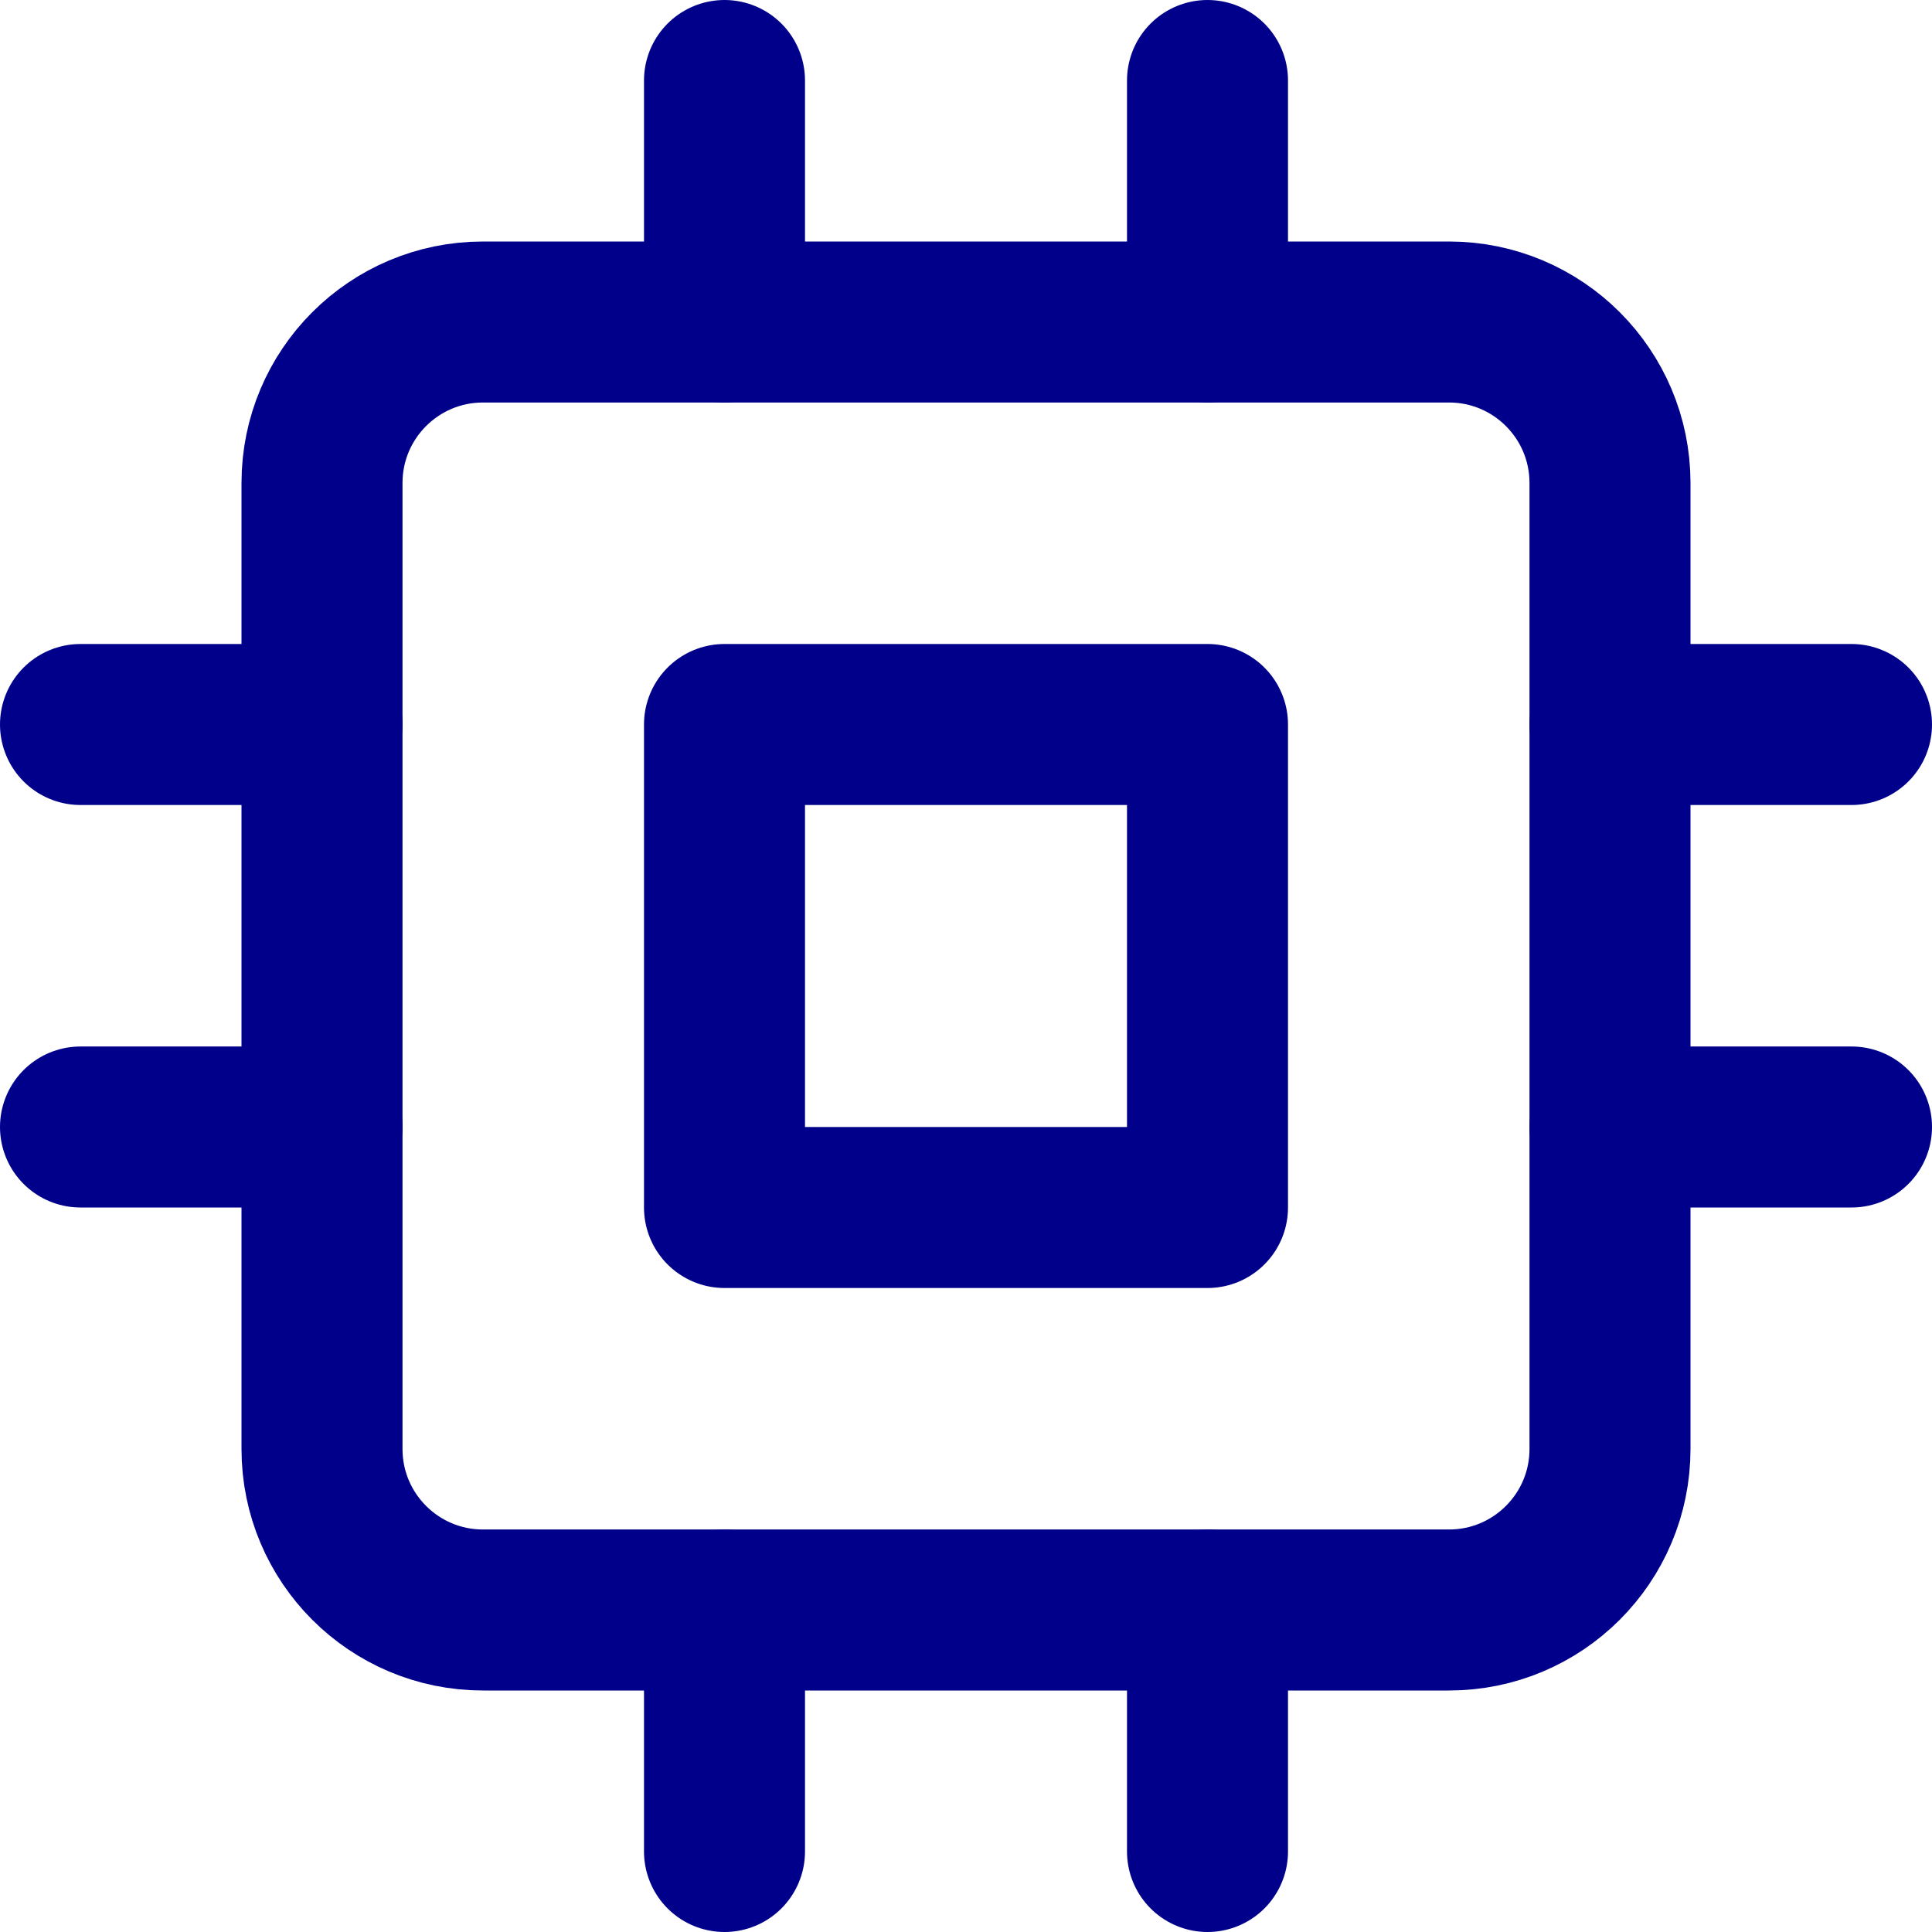
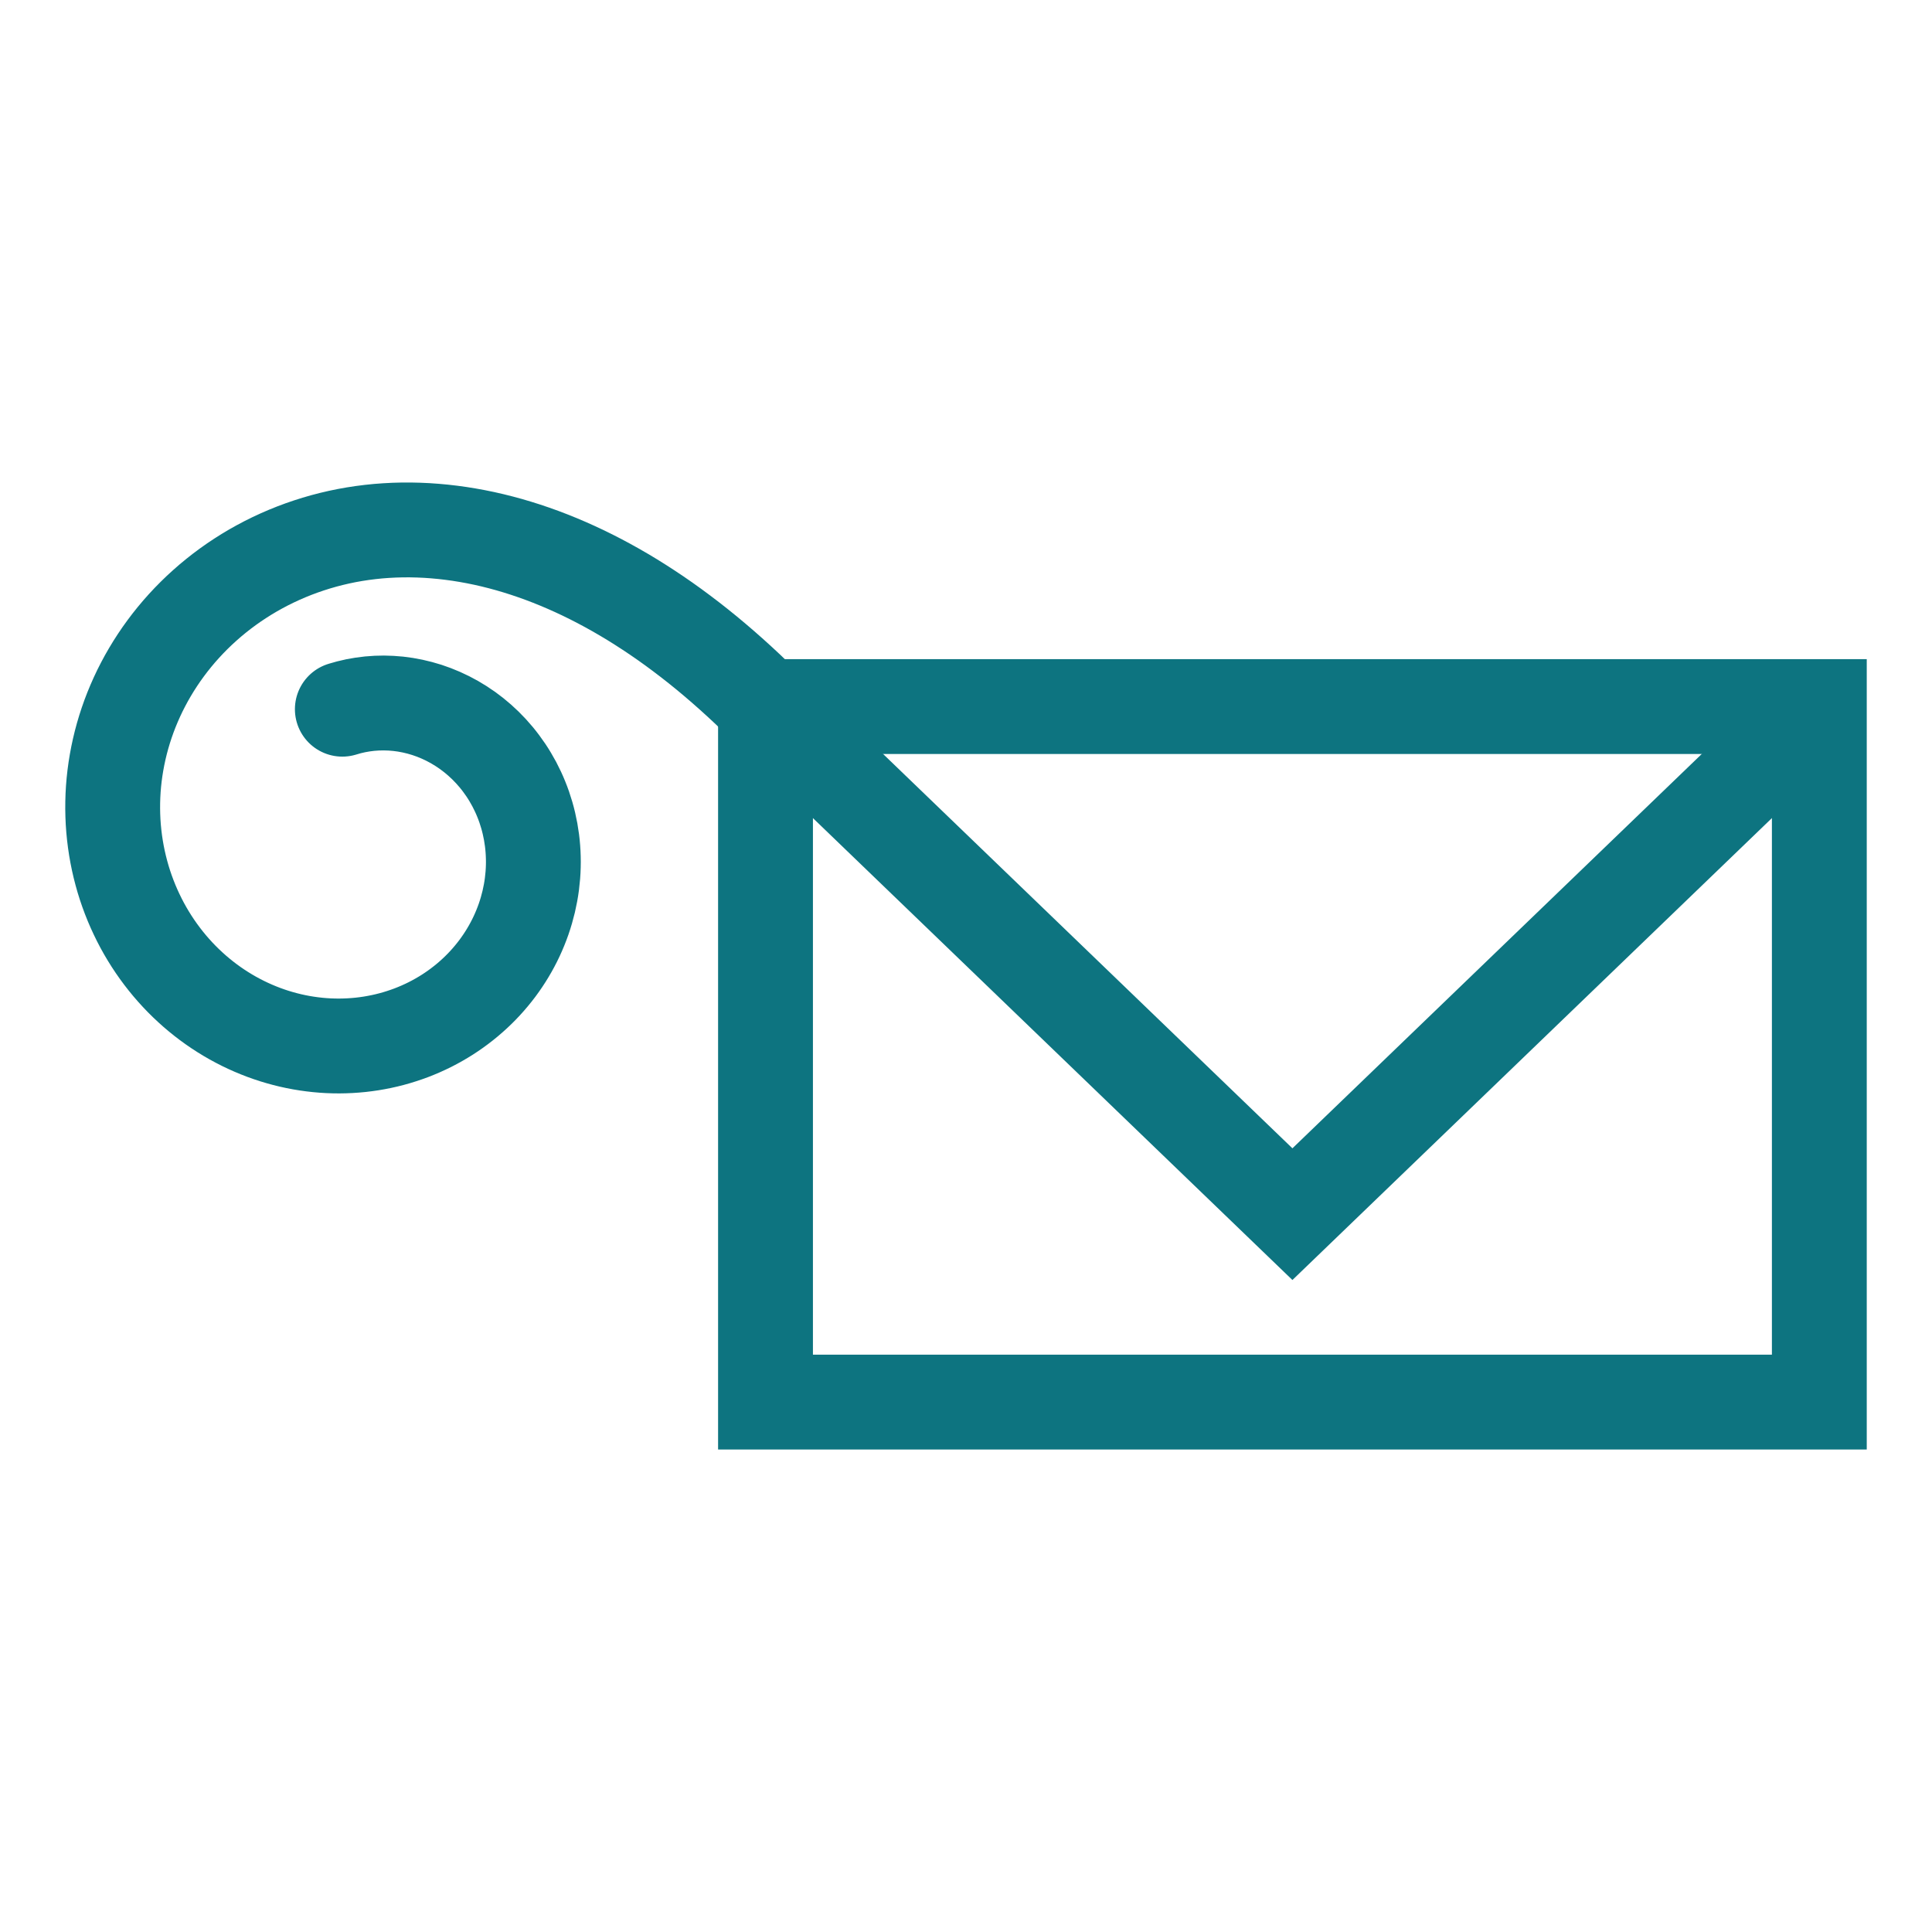
- <svg xmlns="http://www.w3.org/2000/svg" viewBox="0 0 24 24" fill="none" stroke="darkblue" stroke-width="2" stroke-linecap="round" stroke-linejoin="round" class="feather feather-cpu">
-   <rect x="4" y="4" width="16" height="16" rx="2" ry="2" />
-   <rect x="9" y="9" width="6" height="6" />
-   <line x1="9" y1="1" x2="9" y2="4" />
-   <line x1="15" y1="1" x2="15" y2="4" />
-   <line x1="9" y1="20" x2="9" y2="23" />
-   <line x1="15" y1="20" x2="15" y2="23" />
-   <line x1="20" y1="9" x2="23" y2="9" />
-   <line x1="20" y1="14" x2="23" y2="14" />
-   <line x1="1" y1="9" x2="4" y2="9" />
-   <line x1="1" y1="14" x2="4" y2="14" />
+ <svg xmlns="http://www.w3.org/2000/svg" viewBox="50 50 1100 1100" width="60" height="60">
+   <g transform="translate(-28.15 -38.71)" fill="none" stroke="#0D7480" stroke-width="54">
+     <rect x="514" y="491" width="600" height="396" stroke-linejoin="miter" />
+     <path d="M514 491 L814 780 L1114 491" stroke-linejoin="miter" stroke-linecap="butt" />
+     <path d="M514.00 491.00 C512.38 489.43 507.52 484.61 504.30 481.55 C501.08 478.50 497.87 475.56 494.68 472.70 C491.49 469.84 488.31 467.08 485.15 464.40 C481.98 461.71 478.82 459.12 475.67 456.61 C472.52 454.10 469.38 451.67 466.24 449.32 C463.11 446.96 459.98 444.69 456.86 442.49 C453.73 440.29 450.61 438.17 447.49 436.12 C444.37 434.07 441.26 432.09 438.15 430.18 C435.03 428.27 431.92 426.44 428.81 424.67 C425.69 422.90 422.58 421.20 419.47 419.57 C416.35 417.94 413.24 416.38 410.13 414.88 C407.01 413.39 403.89 411.96 400.77 410.60 C397.66 409.24 394.53 407.95 391.41 406.72 C388.29 405.49 385.16 404.34 382.04 403.25 C378.91 402.16 375.78 401.13 372.66 400.18 C369.53 399.22 366.40 398.34 363.27 397.52 C360.14 396.70 357.01 395.95 353.88 395.27 C350.75 394.60 347.62 393.99 344.49 393.45 C341.37 392.91 338.24 392.44 335.12 392.05 C332.01 391.65 328.89 391.33 325.78 391.08 C322.68 390.82 319.57 390.64 316.48 390.54 C313.39 390.43 310.31 390.40 307.24 390.44 C304.17 390.49 301.11 390.60 298.06 390.80 C295.02 390.99 291.99 391.25 288.98 391.60 C285.98 391.94 282.98 392.36 280.02 392.85 C277.05 393.34 274.10 393.91 271.18 394.55 C268.27 395.19 265.37 395.91 262.51 396.69 C259.65 397.48 256.81 398.33 254.01 399.26 C251.21 400.18 248.45 401.17 245.72 402.23 C242.99 403.29 240.29 404.42 237.64 405.61 C234.98 406.80 232.36 408.06 229.79 409.37 C227.22 410.69 224.69 412.07 222.20 413.50 C219.72 414.94 217.28 416.44 214.89 417.99 C212.50 419.54 210.15 421.15 207.86 422.81 C205.56 424.48 203.32 426.19 201.13 427.96 C198.94 429.72 196.80 431.54 194.72 433.41 C192.63 435.27 190.60 437.18 188.63 439.14 C186.66 441.09 184.75 443.09 182.89 445.13 C181.03 447.17 179.24 449.25 177.50 451.37 C175.76 453.49 174.08 455.65 172.47 457.84 C170.85 460.02 169.30 462.25 167.81 464.51 C166.32 466.76 164.89 469.05 163.53 471.36 C162.16 473.67 160.86 476.02 159.63 478.38 C158.39 480.74 157.22 483.13 156.12 485.54 C155.02 487.95 153.98 490.38 153.00 492.82 C152.03 495.27 151.12 497.73 150.28 500.21 C149.44 502.68 148.67 505.18 147.96 507.67 C147.26 510.17 146.61 512.68 146.04 515.20 C145.47 517.71 144.96 520.24 144.52 522.76 C144.08 525.28 143.70 527.81 143.39 530.34 C143.08 532.86 142.84 535.39 142.66 537.91 C142.49 540.44 142.37 542.96 142.33 545.47 C142.28 547.98 142.30 550.48 142.38 552.98 C142.46 555.47 142.60 557.96 142.81 560.42 C143.02 562.89 143.29 565.35 143.62 567.79 C143.95 570.23 144.35 572.65 144.80 575.06 C145.25 577.46 145.77 579.84 146.34 582.20 C146.91 584.56 147.55 586.90 148.23 589.22 C148.92 591.53 149.67 593.82 150.47 596.08 C151.27 598.33 152.13 600.57 153.04 602.77 C153.95 604.97 154.91 607.14 155.93 609.27 C156.94 611.41 158.01 613.51 159.12 615.58 C160.24 617.65 161.40 619.68 162.62 621.68 C163.83 623.67 165.09 625.63 166.39 627.54 C167.70 629.46 169.05 631.34 170.44 633.17 C171.83 635.01 173.27 636.80 174.74 638.55 C176.21 640.30 177.73 642.00 179.28 643.66 C180.83 645.32 182.42 646.94 184.05 648.51 C185.67 650.07 187.33 651.59 189.02 653.07 C190.71 654.54 192.44 655.96 194.19 657.34 C195.94 658.71 197.73 660.04 199.53 661.31 C201.34 662.58 203.18 663.81 205.04 664.98 C206.90 666.15 208.78 667.27 210.69 668.34 C212.59 669.40 214.52 670.42 216.46 671.38 C218.40 672.34 220.37 673.25 222.34 674.10 C224.32 674.96 226.32 675.76 228.32 676.51 C230.32 677.25 232.34 677.95 234.37 678.59 C236.40 679.22 238.44 679.81 240.48 680.34 C242.52 680.87 244.57 681.35 246.63 681.77 C248.68 682.19 250.74 682.56 252.80 682.87 C254.86 683.18 256.92 683.44 258.98 683.65 C261.04 683.86 263.10 684.01 265.15 684.11 C267.20 684.21 269.26 684.25 271.30 684.25 C273.34 684.24 275.38 684.18 277.40 684.07 C279.42 683.96 281.44 683.80 283.45 683.59 C285.45 683.37 287.44 683.11 289.42 682.80 C291.39 682.48 293.36 682.12 295.30 681.71 C297.25 681.30 299.18 680.84 301.08 680.33 C302.99 679.82 304.88 679.27 306.75 678.66 C308.62 678.06 310.46 677.42 312.29 676.73 C314.11 676.03 315.91 675.30 317.68 674.52 C319.45 673.74 321.20 672.92 322.92 672.06 C324.63 671.19 326.33 670.29 327.99 669.34 C329.65 668.40 331.28 667.42 332.88 666.40 C334.48 665.38 336.04 664.32 337.58 663.22 C339.11 662.13 340.61 661.00 342.08 659.83 C343.55 658.67 344.98 657.47 346.37 656.24 C347.77 655.01 349.13 653.75 350.45 652.46 C351.77 651.17 353.06 649.85 354.30 648.50 C355.55 647.15 356.75 645.77 357.92 644.37 C359.08 642.97 360.21 641.55 361.30 640.10 C362.38 638.65 363.43 637.17 364.43 635.68 C365.43 634.19 366.40 632.67 367.31 631.14 C368.23 629.61 369.11 628.06 369.94 626.49 C370.78 624.93 371.57 623.34 372.31 621.75 C373.06 620.15 373.76 618.54 374.42 616.91 C375.08 615.29 375.70 613.66 376.27 612.02 C376.84 610.37 377.37 608.72 377.85 607.06 C378.33 605.40 378.77 603.73 379.17 602.06 C379.56 600.39 379.91 598.72 380.22 597.04 C380.53 595.36 380.79 593.68 381.01 592.00 C381.22 590.32 381.40 588.64 381.53 586.97 C381.66 585.29 381.75 583.61 381.79 581.94 C381.84 580.27 381.84 578.61 381.79 576.95 C381.75 575.29 381.67 573.63 381.54 571.99 C381.42 570.35 381.25 568.71 381.04 567.08 C380.83 565.46 380.58 563.84 380.29 562.24 C380.00 560.64 379.67 559.05 379.30 557.48 C378.93 555.91 378.53 554.35 378.08 552.81 C377.63 551.26 377.15 549.74 376.63 548.23 C376.10 546.72 375.55 545.23 374.95 543.77 C374.36 542.30 373.73 540.85 373.06 539.42 C372.40 538.00 371.70 536.59 370.97 535.21 C370.23 533.83 369.47 532.47 368.67 531.14 C367.88 529.80 367.05 528.50 366.19 527.21 C365.33 525.93 364.44 524.68 363.52 523.45 C362.61 522.22 361.66 521.02 360.69 519.85 C359.72 518.68 358.72 517.54 357.69 516.42 C356.67 515.31 355.62 514.23 354.55 513.18 C353.47 512.13 352.38 511.11 351.26 510.12 C350.14 509.13 349.00 508.18 347.84 507.25 C346.68 506.33 345.50 505.44 344.31 504.58 C343.11 503.73 341.89 502.90 340.66 502.12 C339.43 501.33 338.18 500.57 336.92 499.85 C335.66 499.13 334.38 498.45 333.09 497.80 C331.81 497.15 330.50 496.53 329.19 495.96 C327.88 495.38 326.56 494.83 325.23 494.33 C323.90 493.82 322.56 493.35 321.21 492.91 C319.87 492.48 318.52 492.08 317.16 491.72 C315.80 491.35 314.44 491.03 313.08 490.74 C311.71 490.45 310.34 490.19 308.97 489.97 C307.61 489.75 306.23 489.57 304.87 489.42 C303.50 489.28 302.13 489.16 300.76 489.09 C299.40 489.01 298.03 488.97 296.67 488.96 C295.32 488.96 293.96 488.99 292.61 489.05 C291.27 489.11 289.92 489.21 288.59 489.34 C287.25 489.47 285.93 489.64 284.61 489.84 C283.29 490.04 281.99 490.27 280.69 490.53 C279.39 490.80 278.11 491.09 276.84 491.42 C275.56 491.75 273.69 492.32 273.06 492.50" stroke-linecap="round" stroke-linejoin="round" />
+   </g>
</svg>
